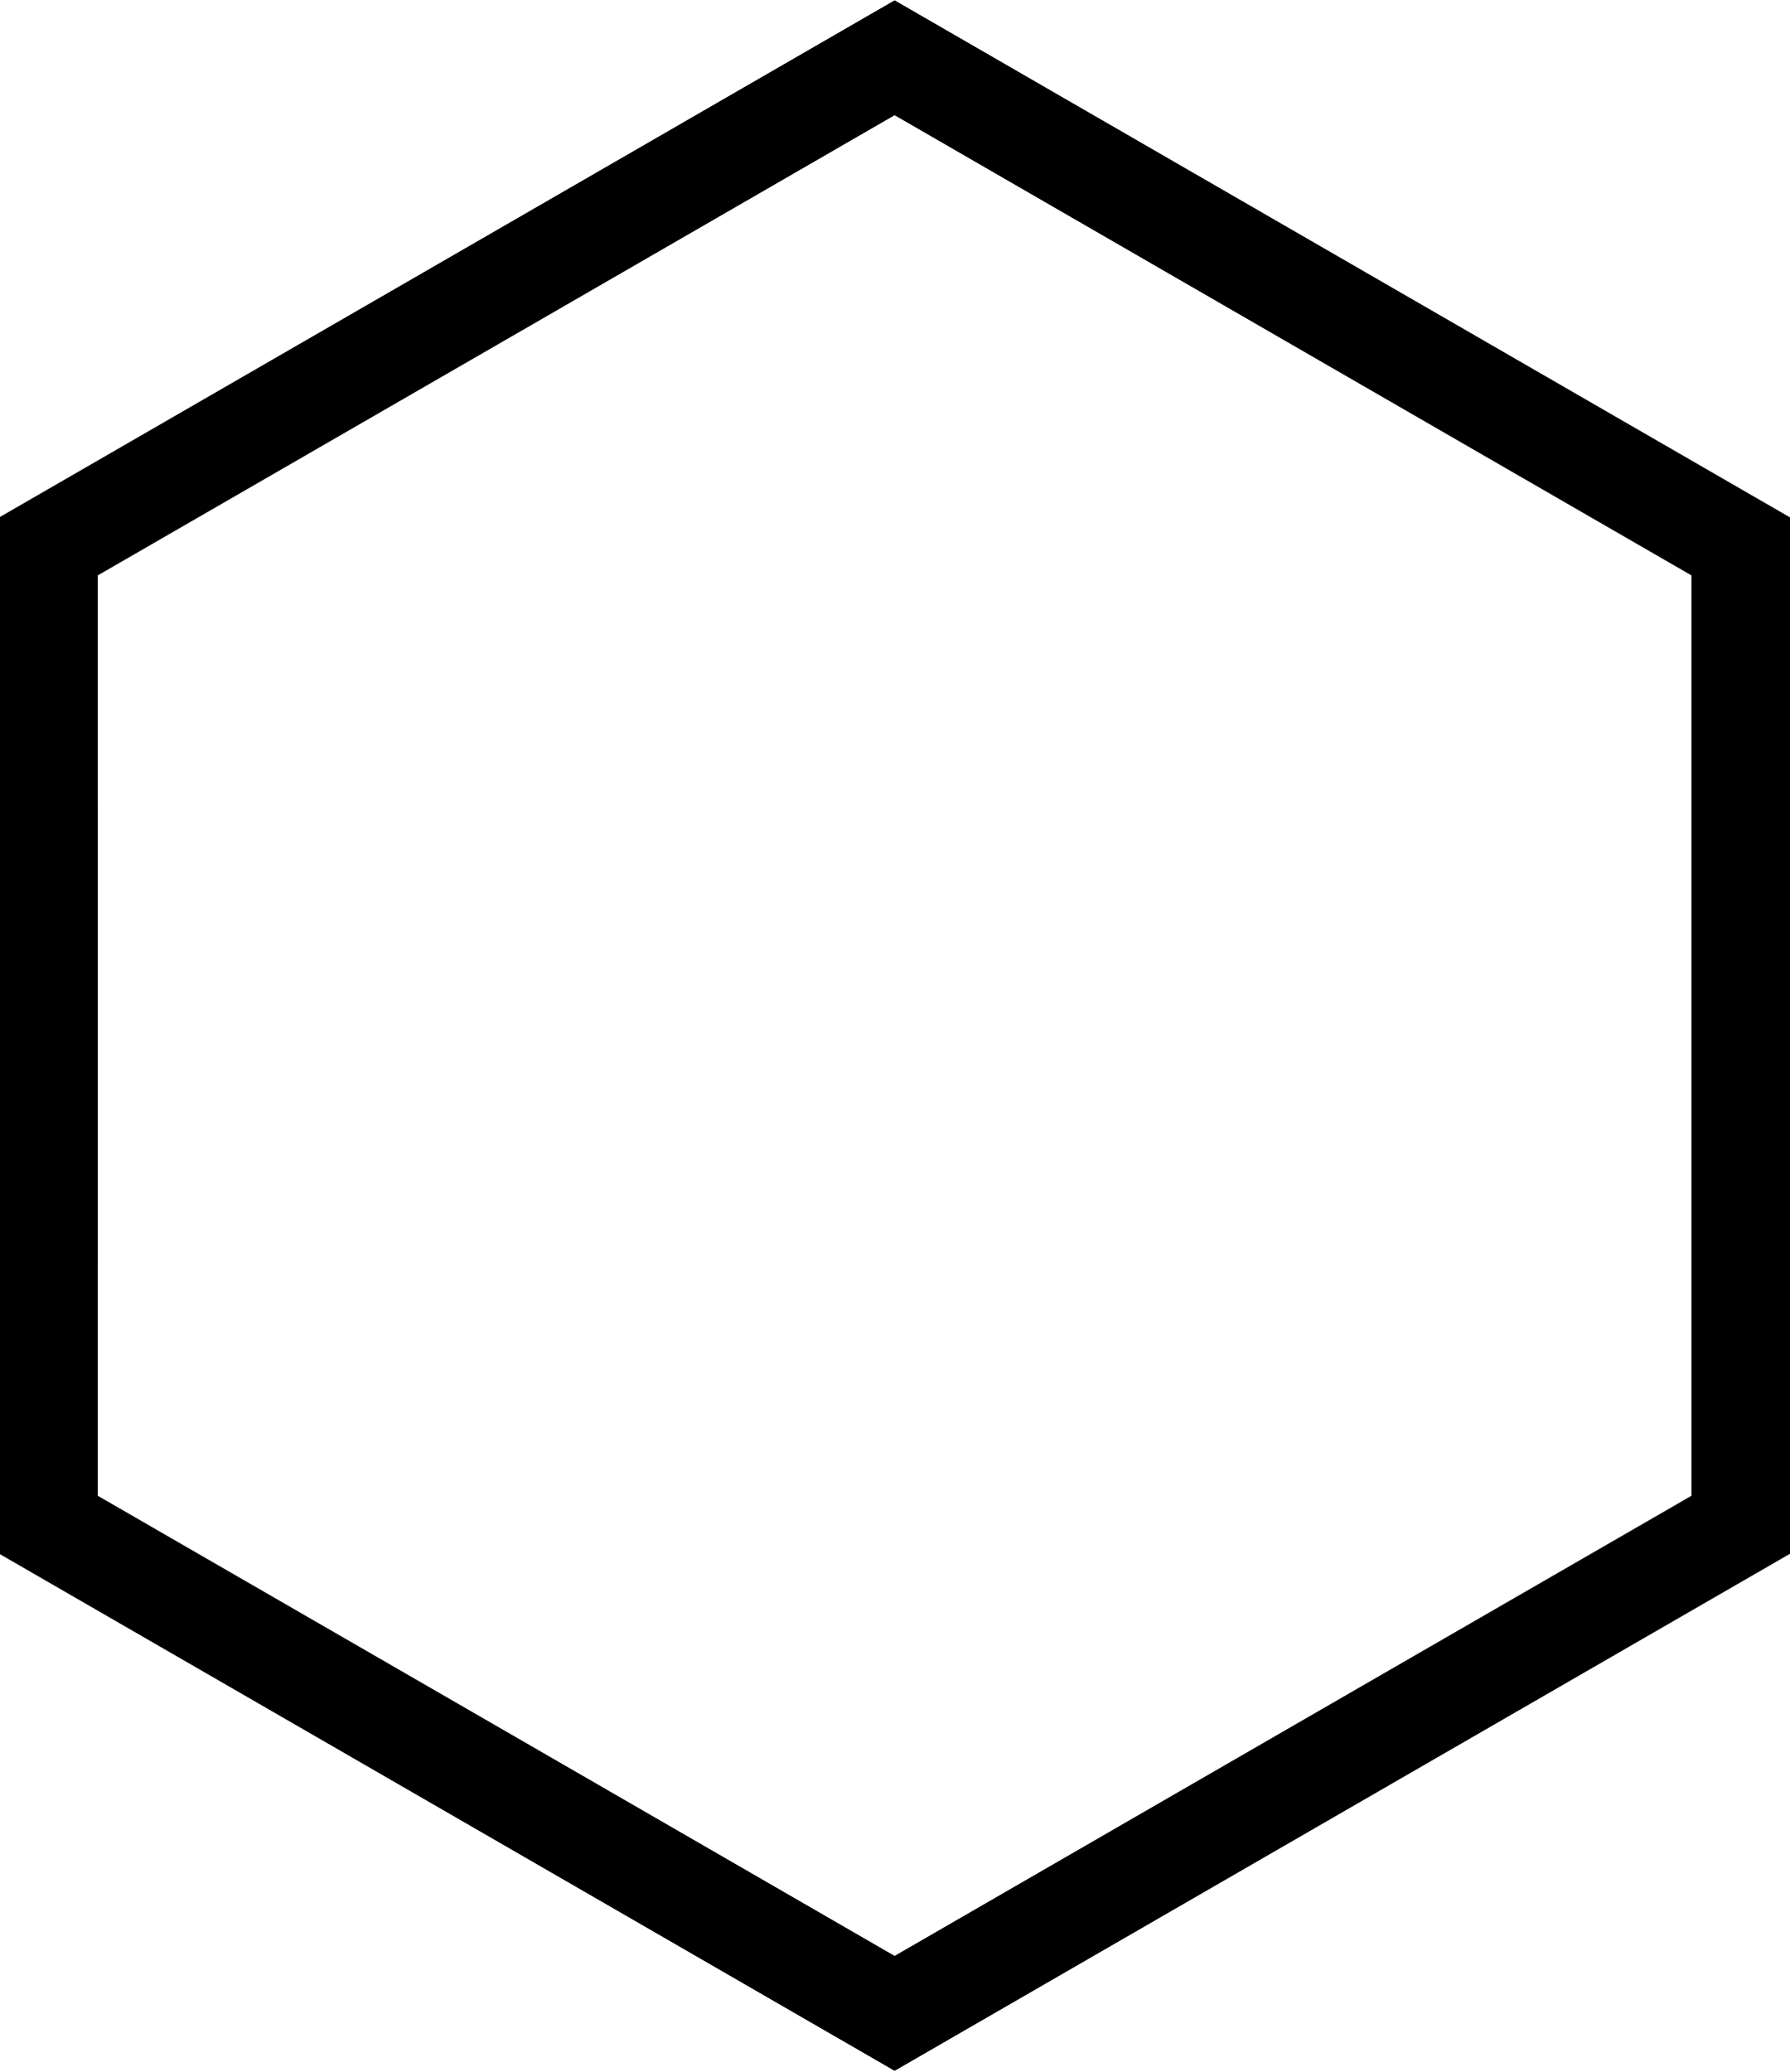
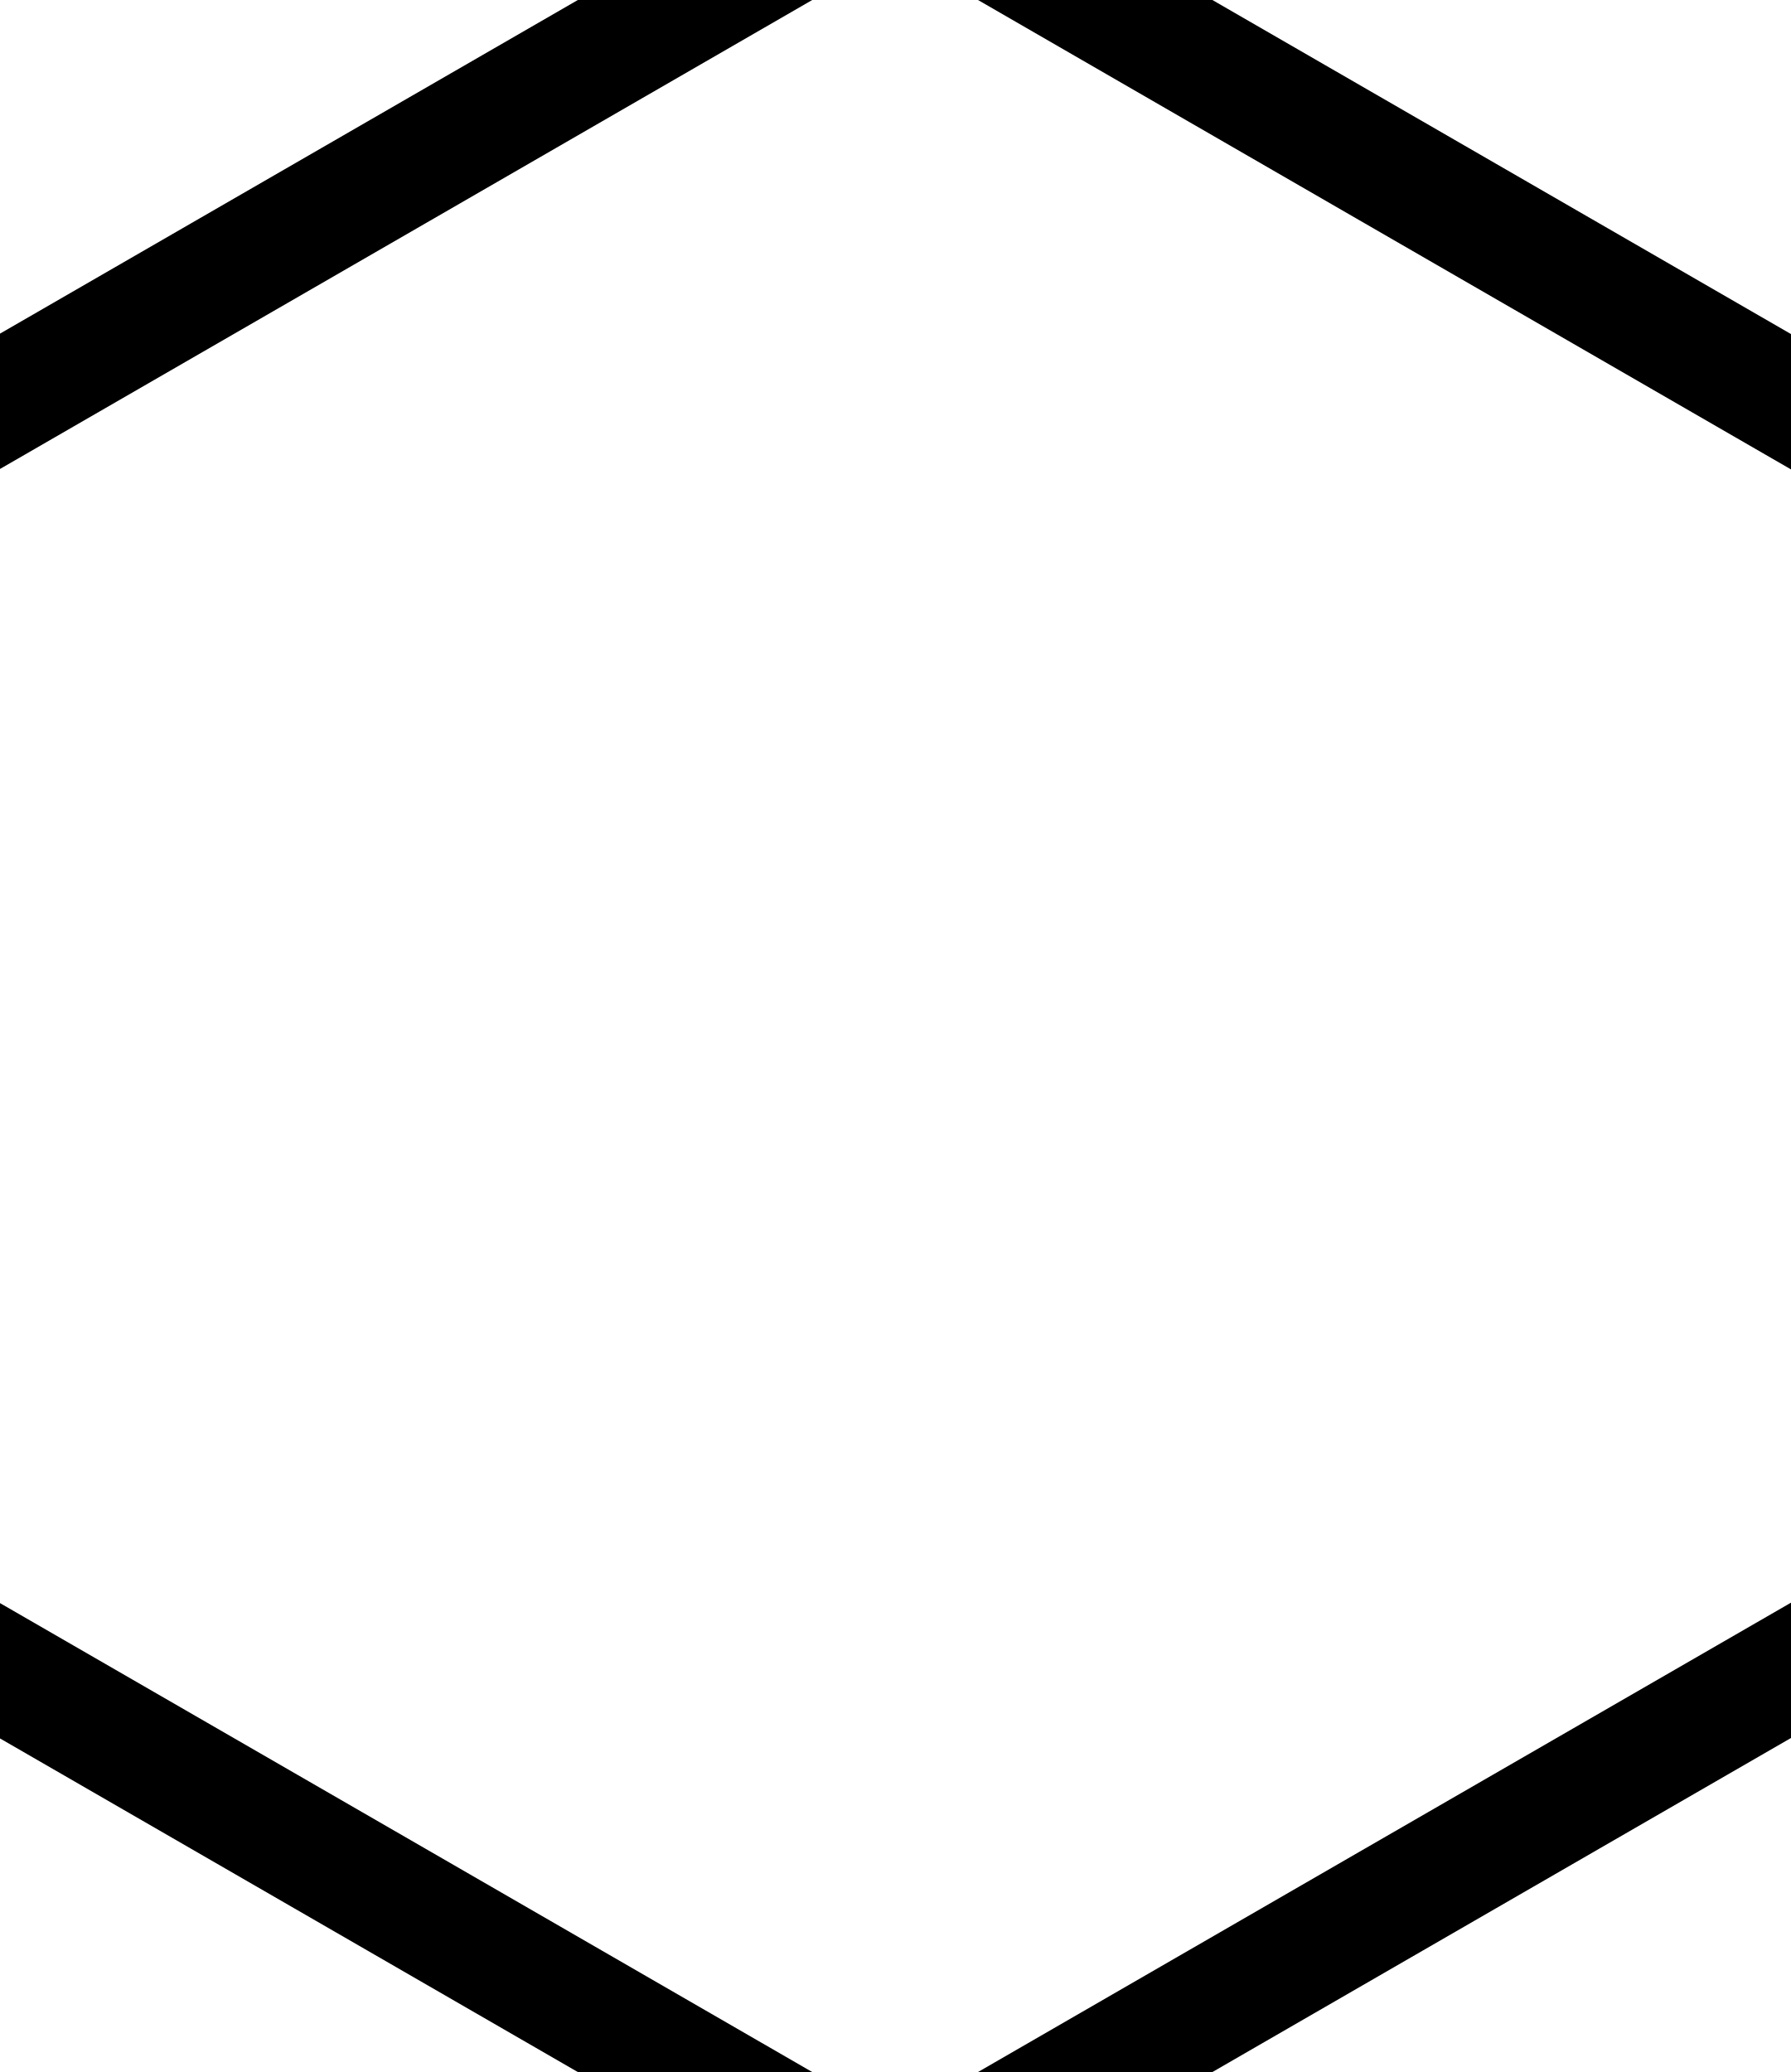
- <svg xmlns="http://www.w3.org/2000/svg" id="Layer_2" data-name="Layer 2" viewBox="0 0 259.5 300.34" version="1.1">
+ <svg xmlns="http://www.w3.org/2000/svg" id="Layer_2" data-name="Layer 2" viewBox="19.53 22.6 220.44 255.13" version="1.1">
  <defs id="defs1131">
    <style id="style1129">
      .cls-1, .cls-2 {
        fill: #05285b;
        stroke-width: 0px;
      }

      .cls-2 {
        isolation: isolate;
        opacity: .6;
      }
    </style>
    <filter style="color-interpolation-filters:sRGB;" id="filter261755" x="-0.044" y="-0.038" width="1.11" height="1.095">
      <feGaussianBlur result="result0" in="SourceAlpha" stdDeviation="4" id="feGaussianBlur261749" />
      <feOffset dx="5" dy="5" result="result4" id="feOffset261751" />
      <feComposite in2="result4" in="SourceGraphic" operator="xor" result="result3" id="feComposite261753" />
    </filter>
  </defs>
  <path id="branch-color" d="M 129.75,0.045 64.744,37.576 l -65.006,37.531 0.004,75.061 -0.004,75.062 65.006,37.529 65.006,37.535 65.006,-37.535 65.006,-37.529 -0.002,-75.062 0.002,-75.061 -65.006,-37.531 z m 0,16.662 57.787,33.369 57.793,33.363 -0.002,66.729 0.002,66.732 -57.793,33.359 -57.787,33.369 -57.787,-33.369 -57.793,-33.359 0.002,-66.732 -0.002,-66.729 57.793,-33.363 z" />
</svg>
